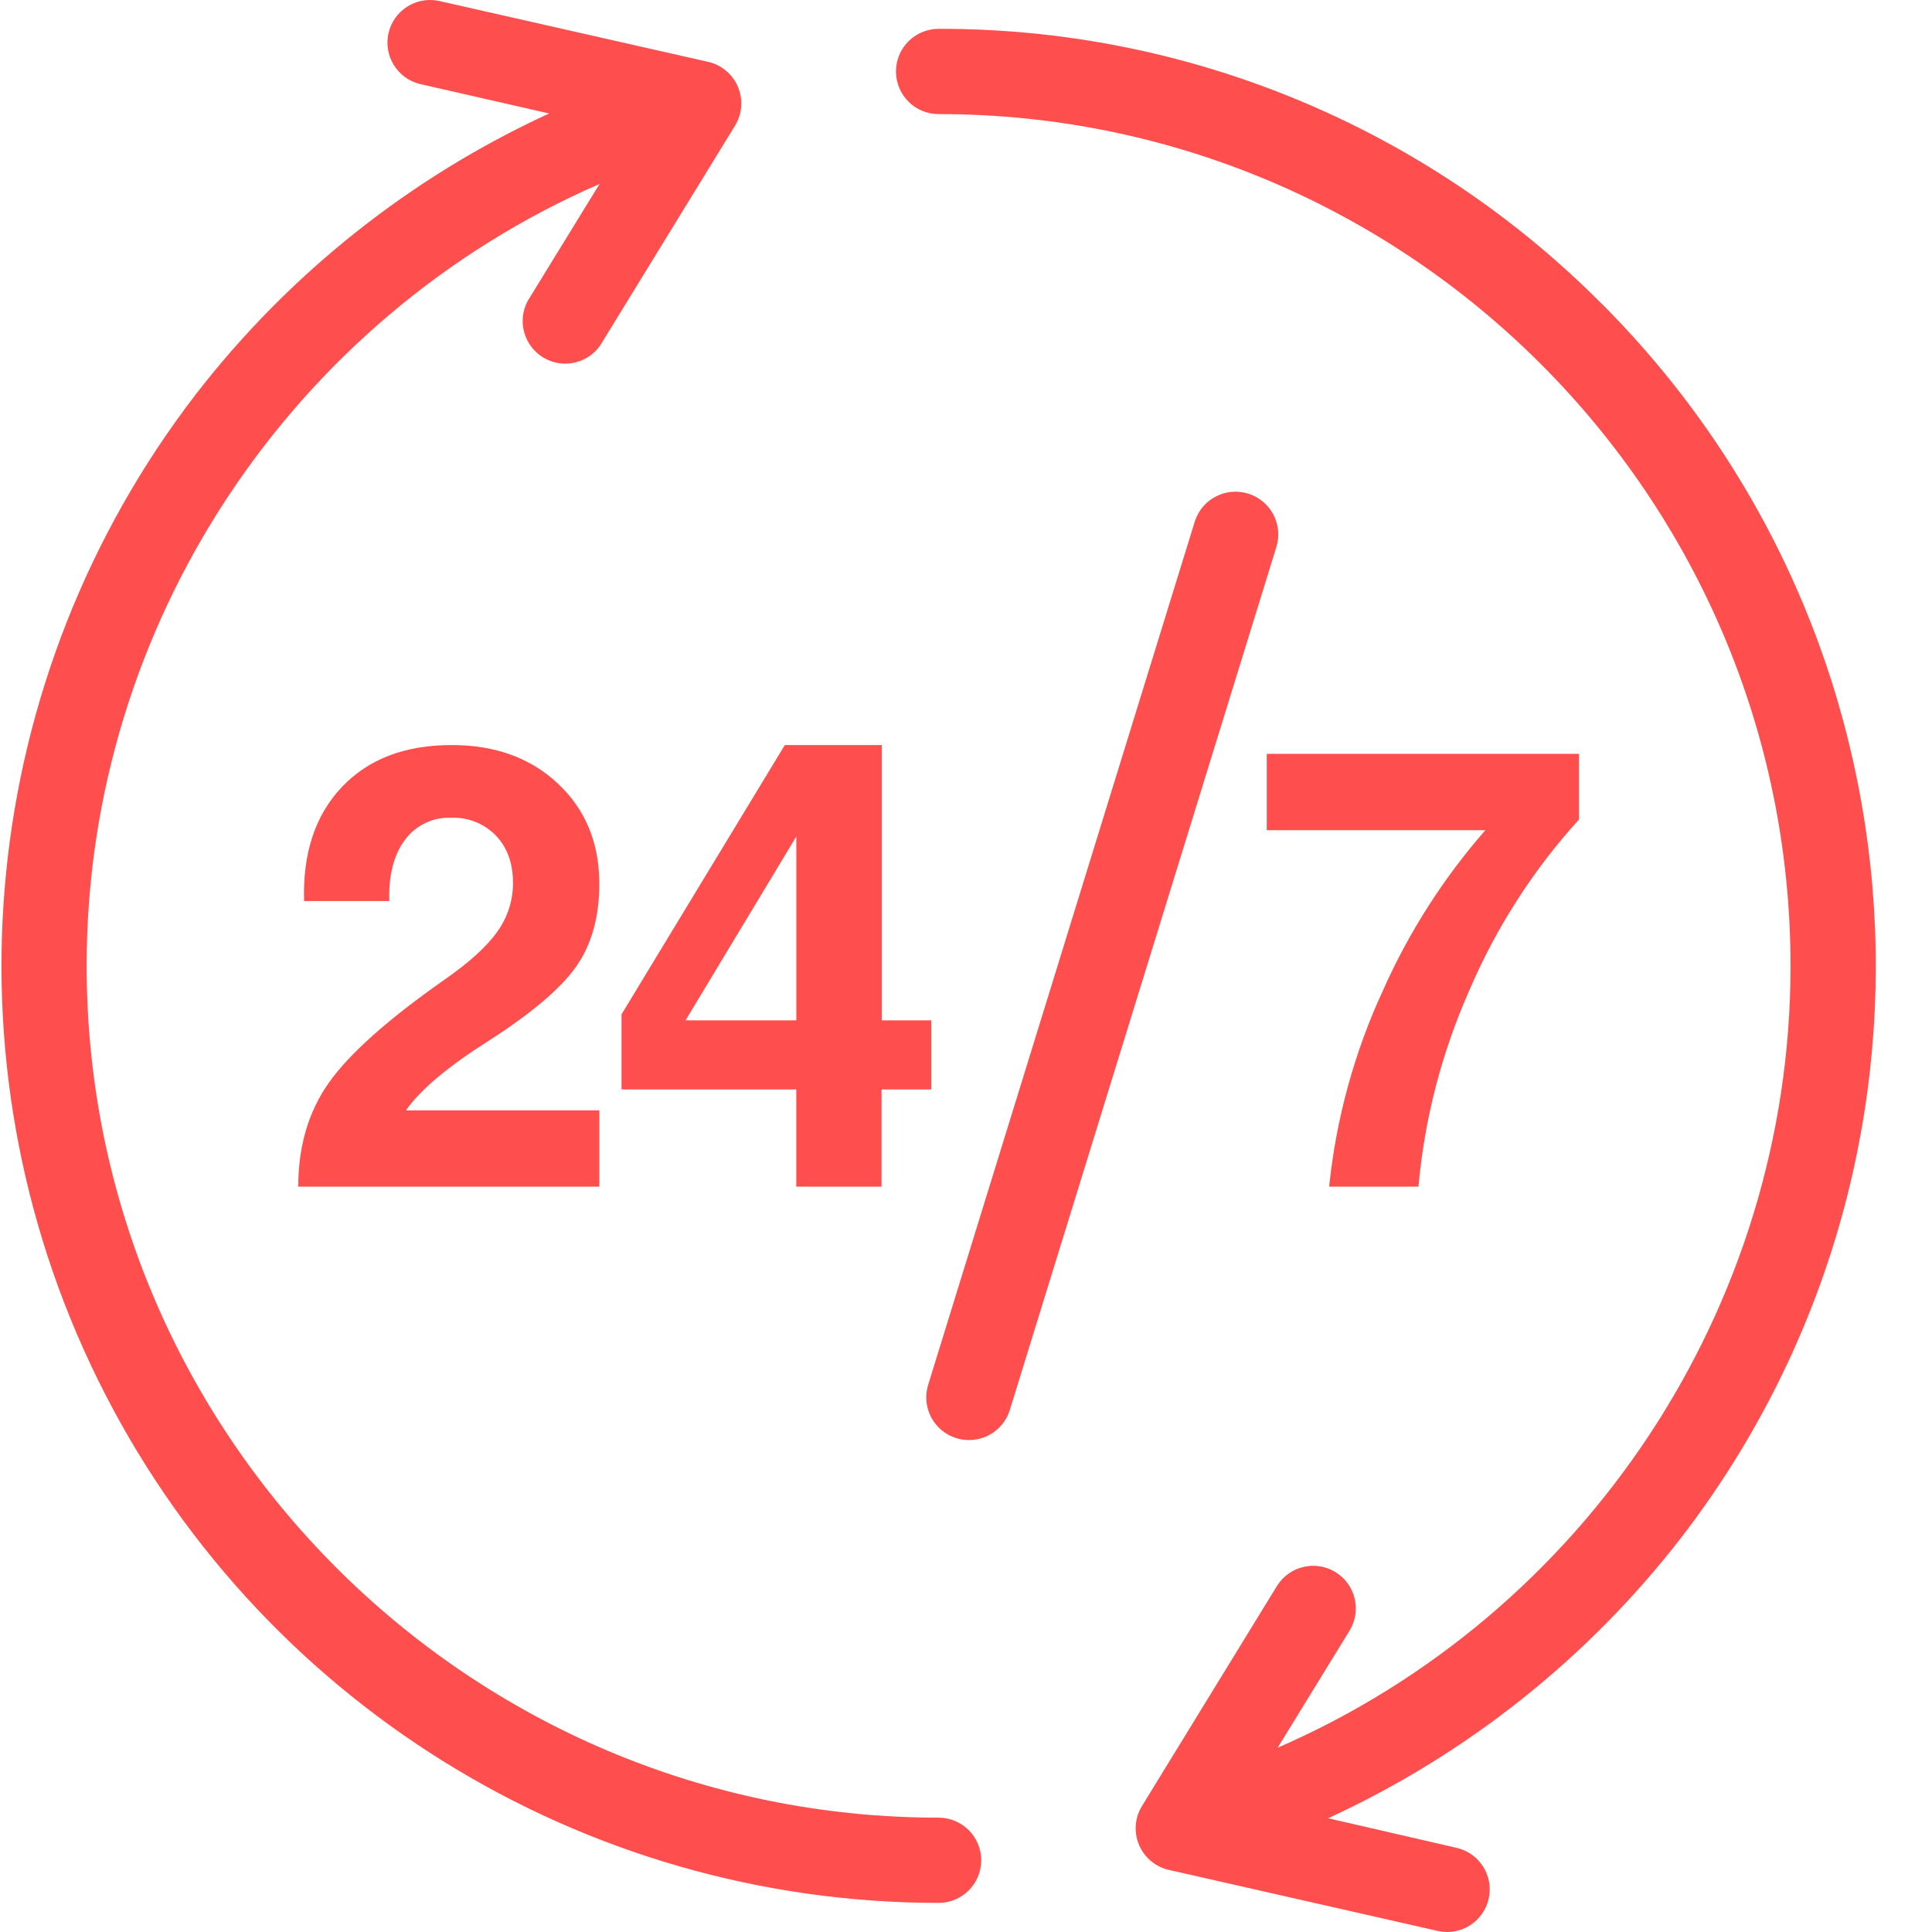
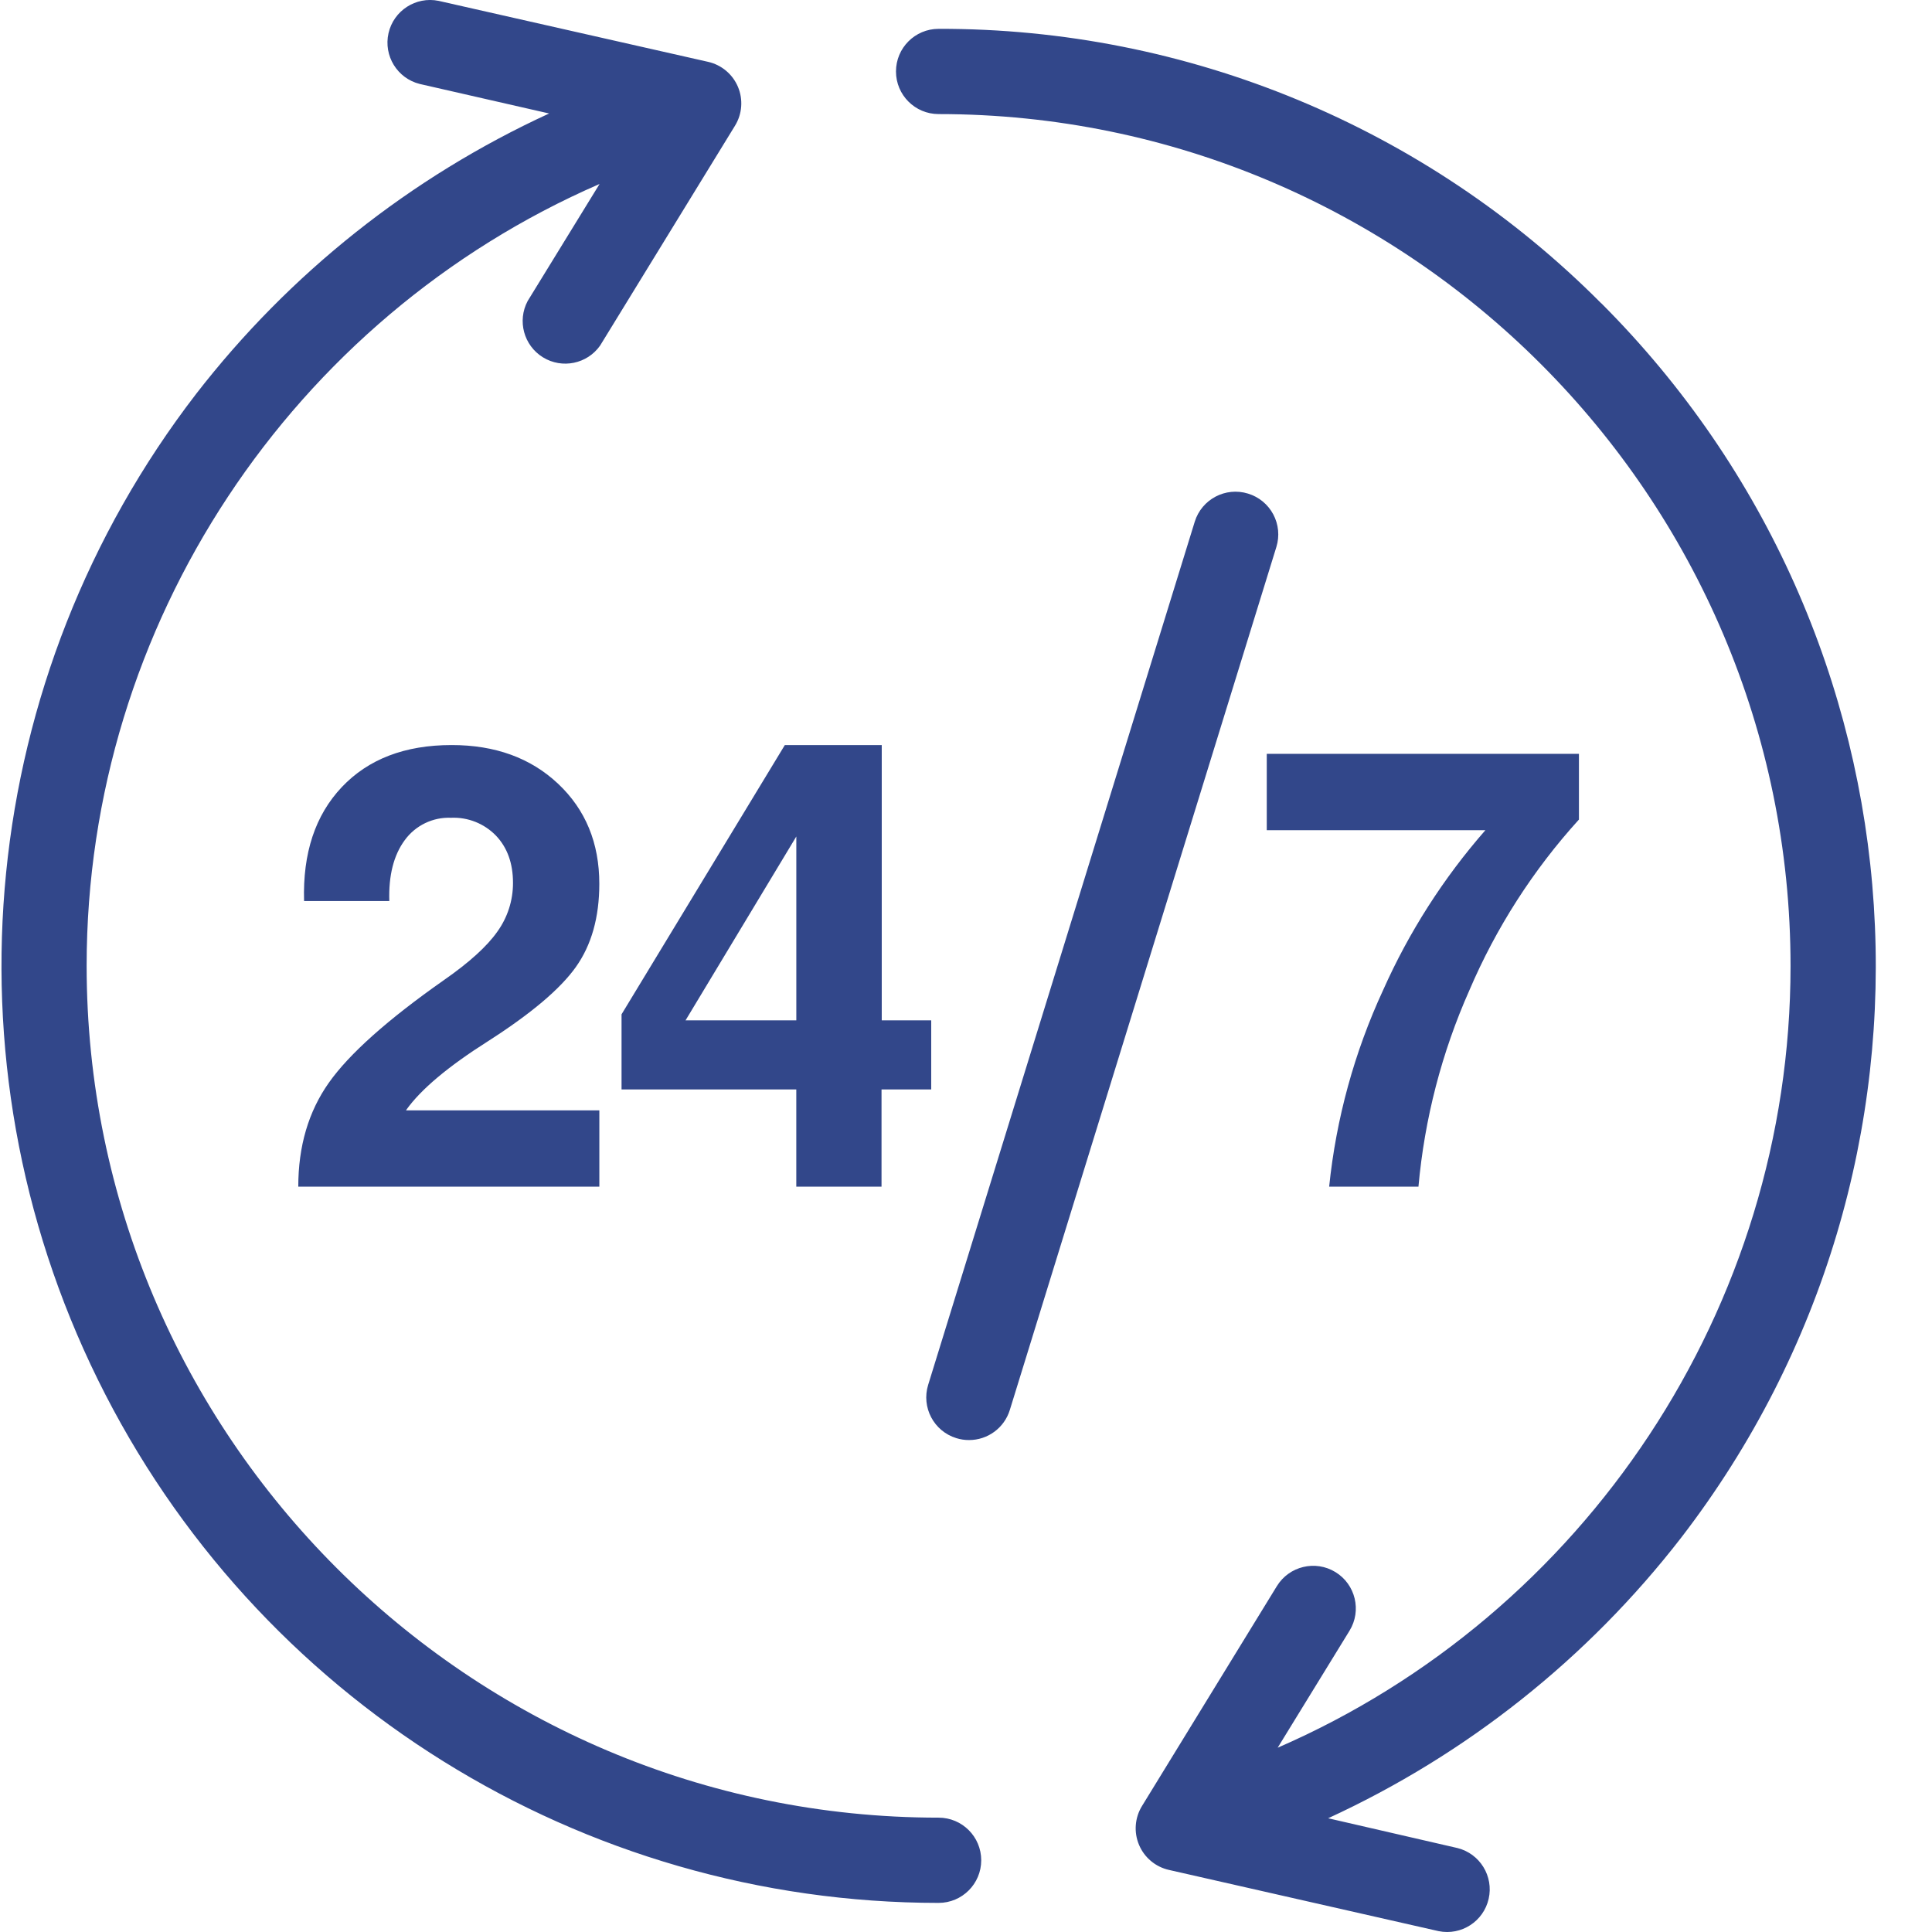
<svg xmlns="http://www.w3.org/2000/svg" width="512" height="512" viewBox="0 0 446 446.344" style="enable-background:new 0 0 512 512" xml:space="preserve">
-   <g fill="#fe4e4e">
+   <g fill="#32478a">
    <path d="M216.668 419.926c-108.523 0-196.824-88.297-196.824-196.824 0-78.977 47.578-149.79 118.5-180.598L121.73 69.543a9.85 9.85 0 0 0 3.536 13.008 9.846 9.846 0 0 0 13.203-2.711l31.156-50.785a9.846 9.846 0 0 0-6.215-14.77L101.145.195C95.902-.867 90.77 2.453 89.585 7.668c-1.179 5.219 2.017 10.426 7.208 11.727l29.902 6.824A218.596 218.596 0 0 0 45.13 91.016c-50.328 65.37-59.137 153.66-22.711 227.683 36.426 74.024 111.75 120.914 194.25 120.922 5.437 0 9.848-4.41 9.848-9.848s-4.41-9.847-9.848-9.847zM369.766 70.082A215.114 215.114 0 0 0 216.668 6.664c-5.438 0-9.844 4.41-9.844 9.848s4.406 9.843 9.844 9.843c108.523 0 196.824 88.301 196.824 196.829 0 78.964-47.574 149.777-118.488 180.586l16.601-27.028a9.847 9.847 0 0 0-3.246-13.543c-4.632-2.844-10.699-1.39-13.543 3.242l-31.152 50.79a9.836 9.836 0 0 0-.691 8.98 9.844 9.844 0 0 0 6.906 5.789l62.316 14.148c5.243 1.063 10.371-2.257 11.555-7.472 1.184-5.219-2.016-10.426-7.203-11.727l-29.883-6.883a218.628 218.628 0 0 0 81.543-64.796c66.387-86.204 58.496-208.282-18.441-285.215zm0 0" data-original="#000000" />
    <path d="M112.535 240.57c9.934-6.355 16.707-12.07 20.324-17.152s5.426-11.492 5.426-19.238c0-9.426-3.172-17.125-9.512-23.102-6.343-5.973-14.546-8.957-24.617-8.95-10.785 0-19.242 3.243-25.375 9.727-6.129 6.489-9.031 15.258-8.703 26.313H89.77c-.184-5.91 1.007-10.598 3.566-14.07a12.6 12.6 0 0 1 10.71-5.172 13.609 13.609 0 0 1 10.36 4.125c2.625 2.754 3.938 6.39 3.938 10.922a19.157 19.157 0 0 1-3.64 11.293c-2.384 3.386-6.49 7.109-12.321 11.164-13.016 9.136-21.875 17.043-26.582 23.71s-7.063 14.673-7.063 24.005h69.555V256.52H93.641l.07-.137c3.36-4.715 9.637-9.985 18.824-15.813zM143.422 243.012v8.683h40.371v22.461h19.691v-22.46h11.48v-15.962h-11.429V172.13h-22.39l-37.723 62.207zm15.625-8.676L183.8 193.25v42.484h-25.598zM306.898 274.156h20.63a143.238 143.238 0 0 1 11.753-45.344 141.237 141.237 0 0 1 25.324-39.472v-15.184h-72.12v17.637h50.511a146.857 146.857 0 0 0-23.633 36.953 142.97 142.97 0 0 0-12.465 45.41zM288.16 114.035c-5.195-1.605-10.71 1.305-12.316 6.5l-61.586 199.406c-1.602 5.192 1.304 10.7 6.496 12.305.957.3 1.953.453 2.953.445a9.846 9.846 0 0 0 9.414-6.941l61.59-199.406a9.842 9.842 0 0 0-.723-7.512 9.843 9.843 0 0 0-5.828-4.797zm0 0" data-original="#000000" />
  </g>
</svg>
